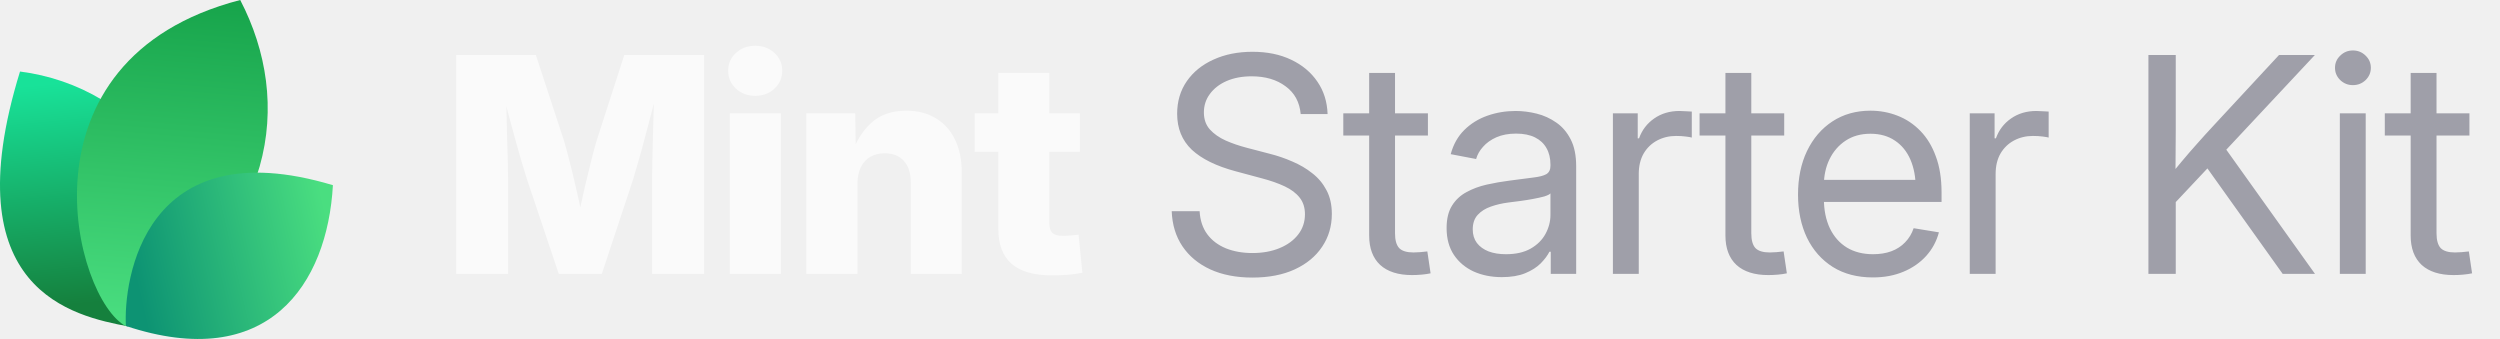
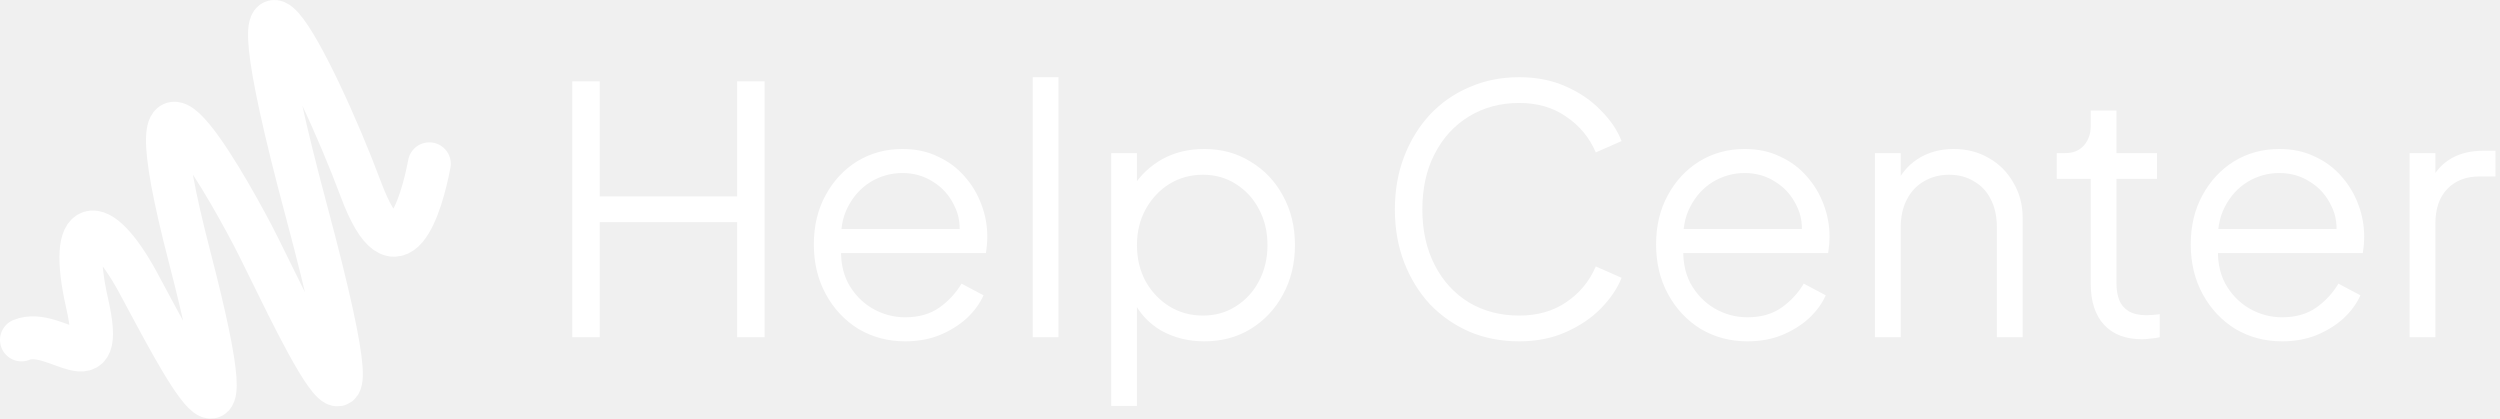
- <svg xmlns="http://www.w3.org/2000/svg" width="177" height="24" viewBox="0 0 177 24" fill="none">
-   <path d="M9.061 23.108C5.268 22.377 -3.391 20.627 1.417 5.064C9.634 6.099 16.973 14.064 9.061 23.108Z" fill="url(#paint0_linear_17557_2145)" />
-   <path d="M8.919 23.094C5.276 21.222 0.784 4.209 17.007 0C20.757 7.193 19.621 16.545 8.919 23.094Z" fill="url(#paint1_linear_17557_2145)" />
-   <path d="M8.914 23.079C8.735 19.882 10.159 9.085 23.57 13.111C23.181 20.123 18.984 26.418 8.914 23.079Z" fill="url(#paint2_linear_17557_2145)" />
-   <path d="M32.301 19.392V3.894H37.938L39.925 9.948C40.036 10.315 40.164 10.787 40.31 11.362C40.462 11.938 40.611 12.552 40.757 13.204C40.91 13.855 41.048 14.483 41.173 15.086C41.305 15.682 41.412 16.192 41.495 16.615H40.695C40.771 16.192 40.871 15.682 40.996 15.086C41.128 14.49 41.267 13.866 41.412 13.214C41.565 12.562 41.714 11.948 41.86 11.373C42.005 10.79 42.133 10.315 42.244 9.948L44.2 3.894H49.848V19.392H46.166V12.704C46.166 12.357 46.173 11.917 46.187 11.383C46.2 10.849 46.214 10.27 46.228 9.646C46.249 9.022 46.266 8.391 46.28 7.753C46.301 7.115 46.311 6.519 46.311 5.964H46.623C46.485 6.561 46.332 7.181 46.166 7.826C45.999 8.471 45.833 9.102 45.666 9.719C45.507 10.336 45.351 10.901 45.198 11.414C45.053 11.928 44.928 12.357 44.824 12.704L42.608 19.392H39.561L37.314 12.704C37.203 12.357 37.072 11.928 36.919 11.414C36.773 10.901 36.614 10.34 36.441 9.729C36.274 9.112 36.104 8.481 35.931 7.836C35.764 7.192 35.608 6.567 35.463 5.964H35.827C35.834 6.512 35.844 7.105 35.858 7.743C35.872 8.374 35.886 9.005 35.9 9.636C35.92 10.26 35.938 10.839 35.952 11.373C35.965 11.907 35.972 12.351 35.972 12.704V19.392H32.301ZM51.668 19.392V8.024H55.288V19.392H51.668ZM53.468 6.786C52.927 6.786 52.473 6.616 52.105 6.276C51.738 5.93 51.554 5.507 51.554 5.007C51.554 4.508 51.738 4.088 52.105 3.749C52.473 3.409 52.927 3.239 53.468 3.239C54.009 3.239 54.463 3.409 54.83 3.749C55.198 4.082 55.382 4.501 55.382 5.007C55.382 5.507 55.198 5.93 54.83 6.276C54.463 6.616 54.009 6.786 53.468 6.786ZM60.708 13.027V19.392H57.088V8.024H60.551L60.593 10.967H60.281C60.593 10.024 61.061 9.268 61.685 8.7C62.309 8.124 63.138 7.836 64.171 7.836C64.975 7.836 65.672 8.017 66.262 8.377C66.851 8.731 67.302 9.234 67.614 9.885C67.933 10.537 68.092 11.307 68.092 12.194V19.392H64.483V12.912C64.483 12.26 64.32 11.754 63.994 11.394C63.675 11.033 63.221 10.853 62.632 10.853C62.25 10.853 61.914 10.936 61.623 11.102C61.332 11.269 61.106 11.515 60.947 11.841C60.787 12.16 60.708 12.555 60.708 13.027ZM76.456 8.024V10.749H69.008V8.024H76.456ZM70.683 5.163H74.292V15.783C74.292 16.102 74.361 16.334 74.5 16.48C74.646 16.625 74.899 16.698 75.259 16.698C75.405 16.698 75.596 16.688 75.831 16.667C76.074 16.646 76.251 16.629 76.362 16.615L76.632 19.309C76.313 19.378 75.963 19.427 75.582 19.455C75.207 19.482 74.836 19.496 74.469 19.496C73.2 19.496 72.25 19.222 71.619 18.674C70.995 18.127 70.683 17.308 70.683 16.22V5.163Z" fill="#FAFAFA" />
-   <path d="M88.667 19.652C87.523 19.652 86.528 19.458 85.682 19.07C84.843 18.681 84.188 18.137 83.716 17.437C83.245 16.736 82.992 15.908 82.957 14.951H84.933C84.968 15.596 85.148 16.14 85.474 16.584C85.8 17.021 86.24 17.354 86.795 17.582C87.35 17.804 87.974 17.915 88.667 17.915C89.388 17.915 90.026 17.801 90.581 17.572C91.143 17.343 91.583 17.024 91.902 16.615C92.228 16.199 92.391 15.717 92.391 15.169C92.391 14.698 92.266 14.306 92.017 13.994C91.767 13.675 91.413 13.408 90.956 13.193C90.498 12.978 89.954 12.787 89.323 12.621L87.502 12.132C86.123 11.765 85.082 11.255 84.382 10.603C83.689 9.944 83.342 9.095 83.342 8.055C83.342 7.174 83.571 6.404 84.028 5.746C84.486 5.087 85.117 4.577 85.921 4.217C86.726 3.849 87.645 3.666 88.678 3.666C89.718 3.666 90.63 3.853 91.413 4.227C92.204 4.602 92.824 5.122 93.275 5.787C93.726 6.446 93.965 7.209 93.993 8.076H92.089C92.013 7.23 91.656 6.574 91.018 6.11C90.387 5.638 89.586 5.403 88.615 5.403C87.95 5.403 87.36 5.513 86.847 5.735C86.341 5.957 85.946 6.262 85.661 6.651C85.377 7.032 85.235 7.469 85.235 7.961C85.235 8.447 85.377 8.849 85.661 9.168C85.946 9.48 86.317 9.74 86.774 9.948C87.232 10.149 87.724 10.319 88.251 10.457L89.884 10.884C90.439 11.023 90.977 11.206 91.496 11.435C92.023 11.657 92.495 11.934 92.911 12.267C93.334 12.593 93.67 12.995 93.92 13.474C94.17 13.945 94.294 14.504 94.294 15.149C94.294 16.015 94.066 16.788 93.608 17.468C93.157 18.148 92.512 18.681 91.673 19.07C90.834 19.458 89.832 19.652 88.667 19.652ZM101.097 8.024V9.594H95.106V8.024H101.097ZM96.937 5.163H98.767V16.521C98.767 17 98.865 17.347 99.059 17.562C99.26 17.77 99.6 17.874 100.078 17.874C100.21 17.874 100.366 17.867 100.546 17.853C100.733 17.832 100.903 17.815 101.056 17.801L101.285 19.351C101.097 19.392 100.886 19.423 100.65 19.444C100.414 19.465 100.189 19.475 99.974 19.475C98.996 19.475 98.244 19.236 97.717 18.758C97.197 18.272 96.937 17.579 96.937 16.677V5.163ZM106.33 19.621C105.595 19.621 104.932 19.489 104.343 19.226C103.754 18.955 103.285 18.564 102.939 18.05C102.592 17.53 102.419 16.896 102.419 16.147C102.419 15.495 102.547 14.965 102.804 14.556C103.06 14.146 103.403 13.828 103.833 13.599C104.263 13.363 104.742 13.186 105.269 13.068C105.796 12.95 106.333 12.857 106.881 12.787C107.574 12.69 108.132 12.617 108.555 12.569C108.978 12.52 109.287 12.441 109.481 12.33C109.675 12.212 109.772 12.014 109.772 11.737V11.654C109.772 11.203 109.679 10.815 109.492 10.489C109.311 10.163 109.041 9.91 108.68 9.729C108.32 9.549 107.872 9.459 107.338 9.459C106.805 9.459 106.34 9.546 105.945 9.719C105.556 9.892 105.241 10.118 104.998 10.395C104.755 10.665 104.593 10.953 104.509 11.258L102.71 10.915C102.897 10.222 103.22 9.65 103.677 9.199C104.135 8.748 104.679 8.412 105.31 8.19C105.941 7.968 106.607 7.857 107.307 7.857C107.8 7.857 108.295 7.92 108.795 8.044C109.301 8.169 109.765 8.381 110.188 8.679C110.611 8.97 110.951 9.369 111.208 9.875C111.464 10.374 111.593 11.005 111.593 11.768V19.392H109.793V17.822H109.7C109.568 18.085 109.363 18.359 109.086 18.643C108.809 18.921 108.444 19.153 107.994 19.34C107.543 19.527 106.988 19.621 106.33 19.621ZM106.621 17.998C107.321 17.998 107.904 17.867 108.368 17.603C108.84 17.333 109.19 16.986 109.419 16.563C109.654 16.133 109.772 15.682 109.772 15.211V13.692C109.703 13.769 109.554 13.841 109.325 13.911C109.096 13.973 108.829 14.032 108.524 14.088C108.226 14.143 107.921 14.192 107.609 14.233C107.304 14.275 107.033 14.309 106.798 14.337C106.354 14.393 105.938 14.49 105.549 14.628C105.168 14.76 104.86 14.954 104.624 15.211C104.388 15.467 104.27 15.811 104.27 16.241C104.27 16.615 104.367 16.934 104.561 17.198C104.762 17.461 105.04 17.662 105.393 17.801C105.747 17.933 106.156 17.998 106.621 17.998ZM114.193 19.392V8.024H115.951V9.792H116.045C116.253 9.209 116.61 8.741 117.116 8.388C117.622 8.034 118.219 7.857 118.905 7.857C119.058 7.857 119.217 7.864 119.384 7.878C119.55 7.885 119.682 7.892 119.779 7.899V9.74C119.716 9.719 119.578 9.695 119.363 9.667C119.155 9.639 118.922 9.625 118.666 9.625C118.174 9.625 117.726 9.733 117.324 9.948C116.922 10.163 116.603 10.471 116.367 10.874C116.138 11.276 116.024 11.758 116.024 12.319V19.392H114.193ZM126.322 8.024V9.594H120.33V8.024H126.322ZM122.161 5.163H123.992V16.521C123.992 17 124.089 17.347 124.283 17.562C124.484 17.77 124.824 17.874 125.302 17.874C125.434 17.874 125.59 17.867 125.77 17.853C125.958 17.832 126.127 17.815 126.28 17.801L126.509 19.351C126.322 19.392 126.11 19.423 125.874 19.444C125.639 19.465 125.413 19.475 125.198 19.475C124.221 19.475 123.468 19.236 122.941 18.758C122.421 18.272 122.161 17.579 122.161 16.677V5.163ZM132.604 19.642C131.502 19.642 130.555 19.396 129.765 18.903C128.974 18.404 128.364 17.714 127.934 16.834C127.511 15.946 127.3 14.927 127.3 13.775C127.3 12.611 127.511 11.584 127.934 10.697C128.364 9.802 128.964 9.102 129.734 8.596C130.51 8.089 131.408 7.836 132.428 7.836C133.1 7.836 133.738 7.954 134.341 8.19C134.952 8.426 135.489 8.783 135.954 9.261C136.425 9.74 136.793 10.343 137.056 11.071C137.327 11.792 137.462 12.645 137.462 13.63V14.296H128.433V12.735H136.463L135.631 13.297C135.631 12.541 135.506 11.876 135.257 11.3C135.007 10.725 134.643 10.277 134.165 9.958C133.686 9.632 133.107 9.469 132.428 9.469C131.748 9.469 131.162 9.632 130.67 9.958C130.177 10.284 129.796 10.725 129.526 11.279C129.262 11.827 129.13 12.441 129.13 13.12V14.046C129.13 14.864 129.273 15.572 129.557 16.168C129.841 16.757 130.243 17.211 130.763 17.53C131.283 17.842 131.901 17.998 132.615 17.998C133.093 17.998 133.523 17.929 133.905 17.79C134.293 17.645 134.619 17.433 134.882 17.156C135.153 16.879 135.354 16.546 135.486 16.157L137.275 16.449C137.108 17.08 136.81 17.634 136.38 18.113C135.95 18.591 135.413 18.966 134.768 19.236C134.123 19.507 133.402 19.642 132.604 19.642ZM139.459 19.392V8.024H141.217V9.792H141.311C141.519 9.209 141.876 8.741 142.382 8.388C142.888 8.034 143.485 7.857 144.171 7.857C144.324 7.857 144.483 7.864 144.649 7.878C144.816 7.885 144.948 7.892 145.045 7.899V9.74C144.982 9.719 144.844 9.695 144.629 9.667C144.421 9.639 144.188 9.625 143.932 9.625C143.439 9.625 142.992 9.733 142.59 9.948C142.188 10.163 141.869 10.471 141.633 10.874C141.404 11.276 141.29 11.758 141.29 12.319V19.392H139.459ZM153.429 14.961V12.715C153.783 12.257 154.136 11.82 154.49 11.404C154.844 10.981 155.204 10.565 155.572 10.156C155.939 9.74 156.314 9.327 156.695 8.918L161.355 3.894H163.893L157.277 10.967H157.184L153.429 14.961ZM152.108 19.392V3.894H154.043V9.241L154.022 12.559L154.043 13.505V19.392H152.108ZM161.615 19.392L155.967 11.477L157.173 9.969L163.903 19.392H161.615ZM165.661 19.392V8.024H167.492V19.392H165.661ZM166.587 6.027C166.24 6.027 165.942 5.909 165.692 5.673C165.443 5.43 165.318 5.139 165.318 4.799C165.318 4.459 165.443 4.172 165.692 3.936C165.942 3.693 166.24 3.572 166.587 3.572C166.934 3.572 167.232 3.693 167.482 3.936C167.731 4.172 167.856 4.459 167.856 4.799C167.856 5.139 167.731 5.43 167.482 5.673C167.232 5.909 166.934 6.027 166.587 6.027ZM174.836 8.024V9.594H168.844V8.024H174.836ZM170.675 5.163H172.506V16.521C172.506 17 172.603 17.347 172.797 17.562C172.998 17.77 173.338 17.874 173.816 17.874C173.948 17.874 174.104 17.867 174.284 17.853C174.472 17.832 174.641 17.815 174.794 17.801L175.023 19.351C174.836 19.392 174.624 19.423 174.388 19.444C174.153 19.465 173.927 19.475 173.712 19.475C172.735 19.475 171.982 19.236 171.455 18.758C170.935 18.272 170.675 17.579 170.675 16.677V5.163Z" fill="#9F9FA9" />
+ <svg xmlns="http://www.w3.org/2000/svg" width="215" height="36" viewBox="0 0 215 36" fill="none">
+   <g clip-path="url(#clip0_22213_387)">
+     <path d="M1.846 29.233C4.79 28.012 9.205 33.63 7.488 26.058C5.771 18.485 8.469 17.997 11.903 24.348C15.337 30.699 21.96 43.89 16.319 22.149C10.677 0.409 19.017 15.074 21.715 20.204C24.413 25.334 34.225 47.554 26.375 18.241C18.526 -11.072 27.111 5.783 31.036 16.287C34.176 24.69 36.269 17.59 36.923 14.088" stroke="white" stroke-width="3.692" stroke-linecap="round" stroke-linejoin="round" />
+     <path d="M49.215 29V6.994H51.578V16.889H63.393V6.994H65.756V29H63.393V19.105H51.578V29H49.215ZM77.847 29.355C76.37 29.355 75.031 29 73.83 28.291C72.649 27.562 71.713 26.568 71.024 25.308C70.335 24.047 69.99 22.62 69.99 21.025C69.99 19.43 70.325 18.021 70.994 16.801C71.664 15.56 72.57 14.585 73.712 13.876C74.874 13.167 76.174 12.813 77.611 12.813C78.753 12.813 79.767 13.03 80.653 13.463C81.559 13.876 82.327 14.447 82.957 15.176C83.588 15.885 84.07 16.692 84.405 17.598C84.74 18.484 84.907 19.4 84.907 20.345C84.907 20.542 84.897 20.769 84.877 21.025C84.858 21.261 84.828 21.507 84.789 21.763H71.408V19.695H83.519L82.455 20.581C82.633 19.498 82.505 18.534 82.071 17.687C81.658 16.82 81.057 16.141 80.269 15.649C79.482 15.137 78.596 14.881 77.611 14.881C76.626 14.881 75.711 15.137 74.864 15.649C74.037 16.161 73.387 16.879 72.914 17.805C72.442 18.711 72.255 19.794 72.353 21.054C72.255 22.314 72.452 23.417 72.944 24.363C73.456 25.288 74.145 26.007 75.012 26.519C75.898 27.031 76.843 27.287 77.847 27.287C79.009 27.287 79.984 27.011 80.772 26.46C81.559 25.908 82.199 25.219 82.692 24.392L84.582 25.396C84.267 26.105 83.785 26.765 83.135 27.375C82.485 27.966 81.707 28.449 80.801 28.823C79.915 29.177 78.93 29.355 77.847 29.355ZM88.813 29V6.639H91.028V29H88.813ZM95.563 34.908V13.167H97.778V16.712L97.424 16.092C98.054 15.087 98.891 14.29 99.935 13.699C100.998 13.108 102.209 12.813 103.568 12.813C105.065 12.813 106.394 13.177 107.556 13.906C108.737 14.615 109.663 15.589 110.332 16.83C111.021 18.071 111.366 19.489 111.366 21.084C111.366 22.659 111.021 24.077 110.332 25.337C109.663 26.578 108.737 27.562 107.556 28.291C106.394 29 105.065 29.355 103.568 29.355C102.209 29.355 100.978 29.049 99.876 28.439C98.793 27.809 97.975 26.922 97.424 25.78L97.778 25.455V34.908H95.563ZM103.45 27.139C104.513 27.139 105.458 26.873 106.285 26.341C107.132 25.81 107.792 25.091 108.265 24.185C108.757 23.26 109.003 22.226 109.003 21.084C109.003 19.922 108.757 18.888 108.265 17.982C107.792 17.076 107.132 16.358 106.285 15.826C105.458 15.294 104.513 15.028 103.45 15.028C102.386 15.028 101.421 15.294 100.555 15.826C99.708 16.358 99.029 17.086 98.517 18.012C98.025 18.918 97.778 19.942 97.778 21.084C97.778 22.226 98.025 23.26 98.517 24.185C99.029 25.091 99.708 25.81 100.555 26.341C101.421 26.873 102.386 27.139 103.45 27.139ZM130.652 29.355C129.096 29.355 127.669 29.079 126.369 28.527C125.069 27.956 123.937 27.169 122.972 26.164C122.027 25.14 121.288 23.939 120.757 22.561C120.225 21.182 119.959 19.666 119.959 18.012C119.959 16.358 120.225 14.841 120.757 13.463C121.288 12.084 122.027 10.883 122.972 9.859C123.937 8.835 125.069 8.047 126.369 7.496C127.669 6.925 129.096 6.639 130.652 6.639C132.149 6.639 133.488 6.905 134.669 7.437C135.871 7.969 136.875 8.658 137.682 9.505C138.509 10.332 139.1 11.208 139.455 12.133L137.239 13.108C136.688 11.828 135.841 10.804 134.699 10.036C133.576 9.249 132.228 8.855 130.652 8.855C129.037 8.855 127.6 9.239 126.34 10.007C125.079 10.775 124.095 11.848 123.386 13.226C122.677 14.585 122.322 16.18 122.322 18.012C122.322 19.823 122.677 21.419 123.386 22.797C124.095 24.175 125.079 25.249 126.34 26.017C127.6 26.765 129.037 27.139 130.652 27.139C132.228 27.139 133.576 26.755 134.699 25.987C135.841 25.219 136.688 24.195 137.239 22.915L139.455 23.89C139.1 24.796 138.509 25.672 137.682 26.519C136.875 27.346 135.871 28.025 134.669 28.557C133.488 29.089 132.149 29.355 130.652 29.355ZM150.28 29.355C148.803 29.355 147.464 29 146.263 28.291C145.081 27.562 144.146 26.568 143.457 25.308C142.767 24.047 142.423 22.62 142.423 21.025C142.423 19.43 142.758 18.021 143.427 16.801C144.097 15.56 145.002 14.585 146.145 13.876C147.306 13.167 148.606 12.813 150.044 12.813C151.186 12.813 152.2 13.03 153.086 13.463C153.992 13.876 154.76 14.447 155.39 15.176C156.02 15.885 156.503 16.692 156.838 17.598C157.172 18.484 157.34 19.4 157.34 20.345C157.34 20.542 157.33 20.769 157.31 21.025C157.29 21.261 157.261 21.507 157.222 21.763H143.841V19.695H155.951L154.888 20.581C155.065 19.498 154.937 18.534 154.504 17.687C154.09 16.82 153.49 16.141 152.702 15.649C151.914 15.137 151.028 14.881 150.044 14.881C149.059 14.881 148.143 15.137 147.297 15.649C146.47 16.161 145.82 16.879 145.347 17.805C144.874 18.711 144.687 19.794 144.786 21.054C144.687 22.314 144.884 23.417 145.377 24.363C145.889 25.288 146.578 26.007 147.444 26.519C148.33 27.031 149.276 27.287 150.28 27.287C151.442 27.287 152.417 27.011 153.204 26.46C153.992 25.908 154.632 25.219 155.124 24.392L157.015 25.396C156.7 26.105 156.217 26.765 155.567 27.375C154.918 27.966 154.14 28.449 153.234 28.823C152.348 29.177 151.363 29.355 150.28 29.355ZM161.246 29V13.167H163.461V16.239L162.959 16.121C163.353 15.097 163.993 14.29 164.879 13.699C165.785 13.108 166.828 12.813 168.01 12.813C169.132 12.813 170.137 13.069 171.023 13.581C171.929 14.093 172.638 14.802 173.15 15.708C173.681 16.594 173.947 17.598 173.947 18.721V29H171.732V19.577C171.732 18.612 171.555 17.795 171.2 17.125C170.865 16.456 170.383 15.944 169.753 15.589C169.142 15.215 168.433 15.028 167.626 15.028C166.819 15.028 166.1 15.215 165.47 15.589C164.84 15.944 164.347 16.466 163.993 17.155C163.638 17.825 163.461 18.632 163.461 19.577V29H161.246ZM184.234 29.177C182.816 29.177 181.723 28.764 180.955 27.937C180.187 27.11 179.803 25.928 179.803 24.392V15.383H176.879V13.167H177.617C178.287 13.167 178.818 12.951 179.212 12.518C179.606 12.065 179.803 11.503 179.803 10.834V9.505H182.018V13.167H185.504V15.383H182.018V24.392C182.018 24.924 182.097 25.396 182.255 25.81C182.412 26.204 182.678 26.519 183.052 26.755C183.446 26.991 183.968 27.11 184.618 27.11C184.775 27.11 184.962 27.1 185.179 27.08C185.396 27.06 185.583 27.041 185.74 27.021V29C185.504 29.059 185.238 29.099 184.943 29.118C184.647 29.157 184.411 29.177 184.234 29.177ZM196.261 29.355C194.784 29.355 193.445 29 192.244 28.291C191.062 27.562 190.127 26.568 189.437 25.308C188.748 24.047 188.404 22.62 188.404 21.025C188.404 19.43 188.738 18.021 189.408 16.801C190.077 15.56 190.983 14.585 192.125 13.876C193.287 13.167 194.587 12.813 196.024 12.813C197.167 12.813 198.181 13.03 199.067 13.463C199.973 13.876 200.741 14.447 201.371 15.176C202.001 15.885 202.484 16.692 202.818 17.598C203.153 18.484 203.32 19.4 203.32 20.345C203.32 20.542 203.311 20.769 203.291 21.025C203.271 21.261 203.242 21.507 203.202 21.763H189.821V19.695H201.932L200.869 20.581C201.046 19.498 200.918 18.534 200.485 17.687C200.071 16.82 199.471 16.141 198.683 15.649C197.895 15.137 197.009 14.881 196.024 14.881C195.04 14.881 194.124 15.137 193.277 15.649C192.45 16.161 191.8 16.879 191.328 17.805C190.855 18.711 190.668 19.794 190.767 21.054C190.668 22.314 190.865 23.417 191.357 24.363C191.869 25.288 192.559 26.007 193.425 26.519C194.311 27.031 195.256 27.287 196.261 27.287C197.423 27.287 198.397 27.011 199.185 26.46C199.973 25.908 200.613 25.219 201.105 24.392L202.996 25.396C202.68 26.105 202.198 26.765 201.548 27.375C200.898 27.966 200.12 28.449 199.215 28.823C198.328 29.177 197.344 29.355 196.261 29.355ZM207.226 29V13.167H209.442V15.767L209.146 15.383C209.521 14.634 210.082 14.044 210.83 13.611C211.598 13.177 212.524 12.961 213.607 12.961H214.611V15.176H213.223C212.081 15.176 211.165 15.53 210.476 16.239C209.786 16.948 209.442 17.953 209.442 19.252V29H207.226Z" fill="white" />
+   </g>
  <defs>
-     <linearGradient id="paint0_linear_17557_2145" x1="3.776" y1="5.916" x2="5.232" y2="21.559" gradientUnits="userSpaceOnUse">
-       <stop stop-color="#18E299" />
-       <stop offset="1" stop-color="#15803D" />
-     </linearGradient>
-     <linearGradient id="paint1_linear_17557_2145" x1="12.171" y1="-0.718" x2="10.19" y2="22.983" gradientUnits="userSpaceOnUse">
-       <stop stop-color="#16A34A" />
-       <stop offset="1" stop-color="#4ADE80" />
-     </linearGradient>
-     <linearGradient id="paint2_linear_17557_2145" x1="23.133" y1="15.353" x2="9.338" y2="18.52" gradientUnits="userSpaceOnUse">
-       <stop stop-color="#4ADE80" />
-       <stop offset="1" stop-color="#0D9373" />
-     </linearGradient>
+     <clipPath id="clip0_22213_387">
+       <rect width="215" height="36" fill="white" />
+     </clipPath>
  </defs>
</svg>
